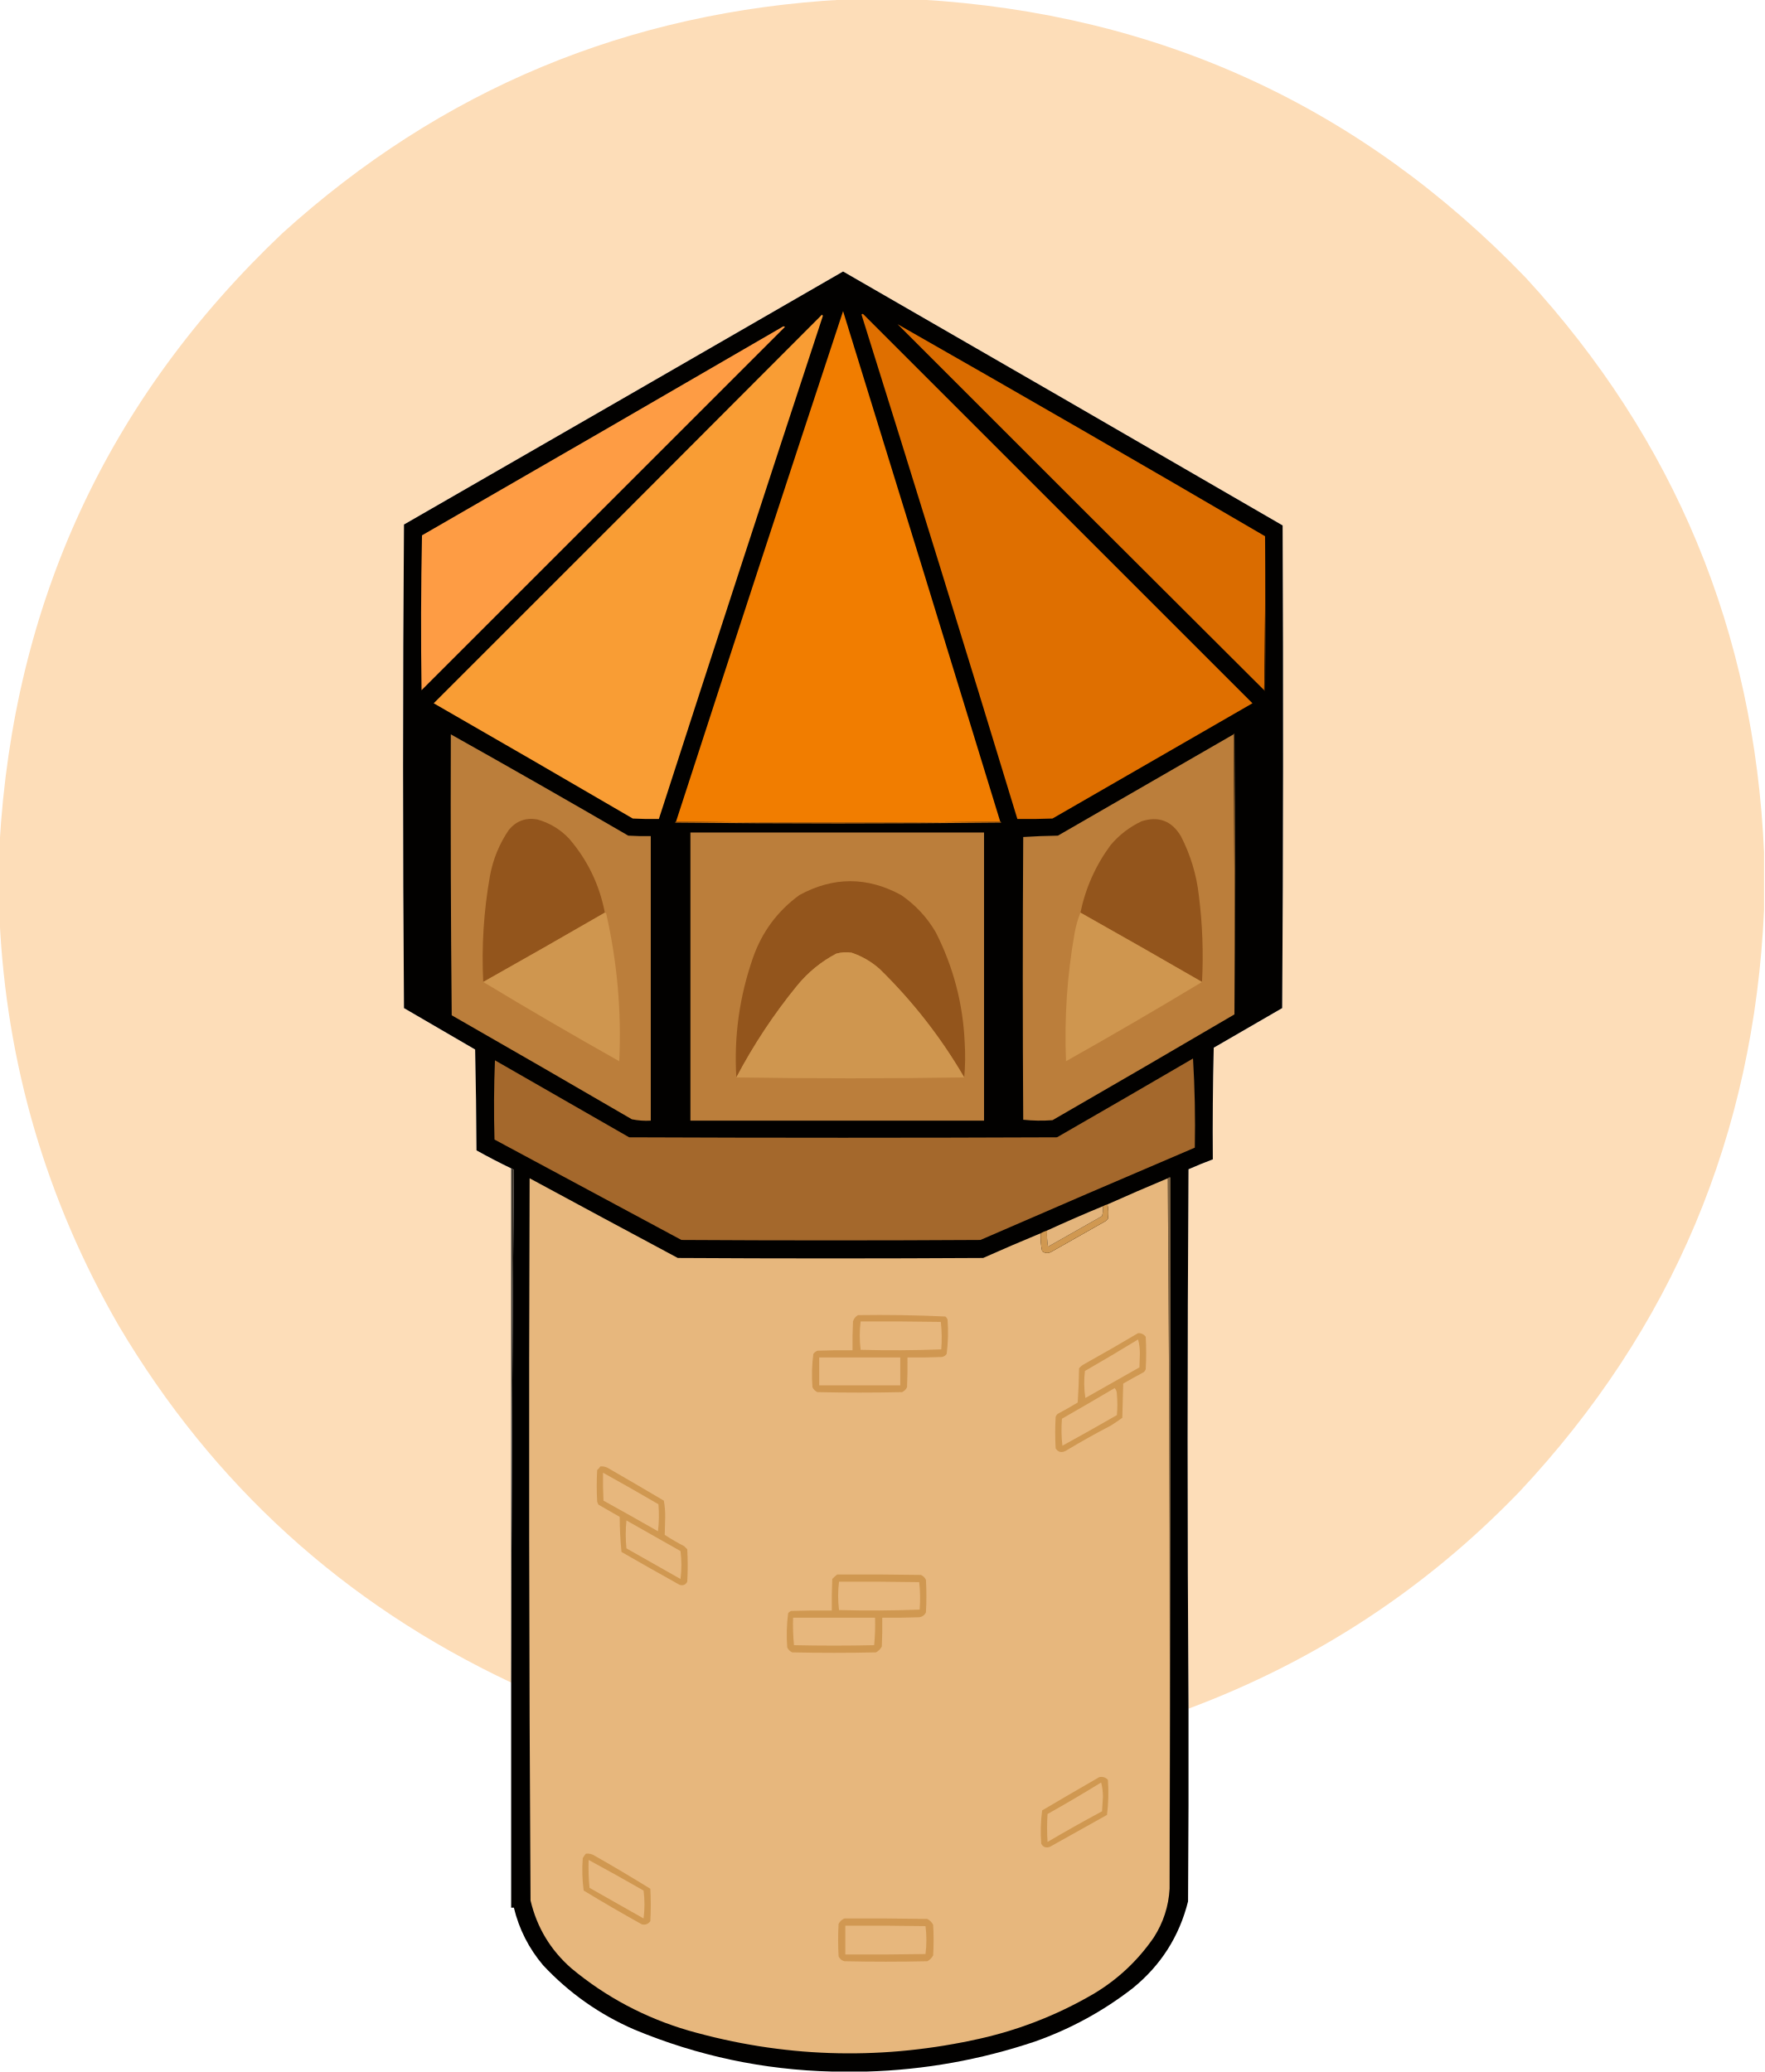
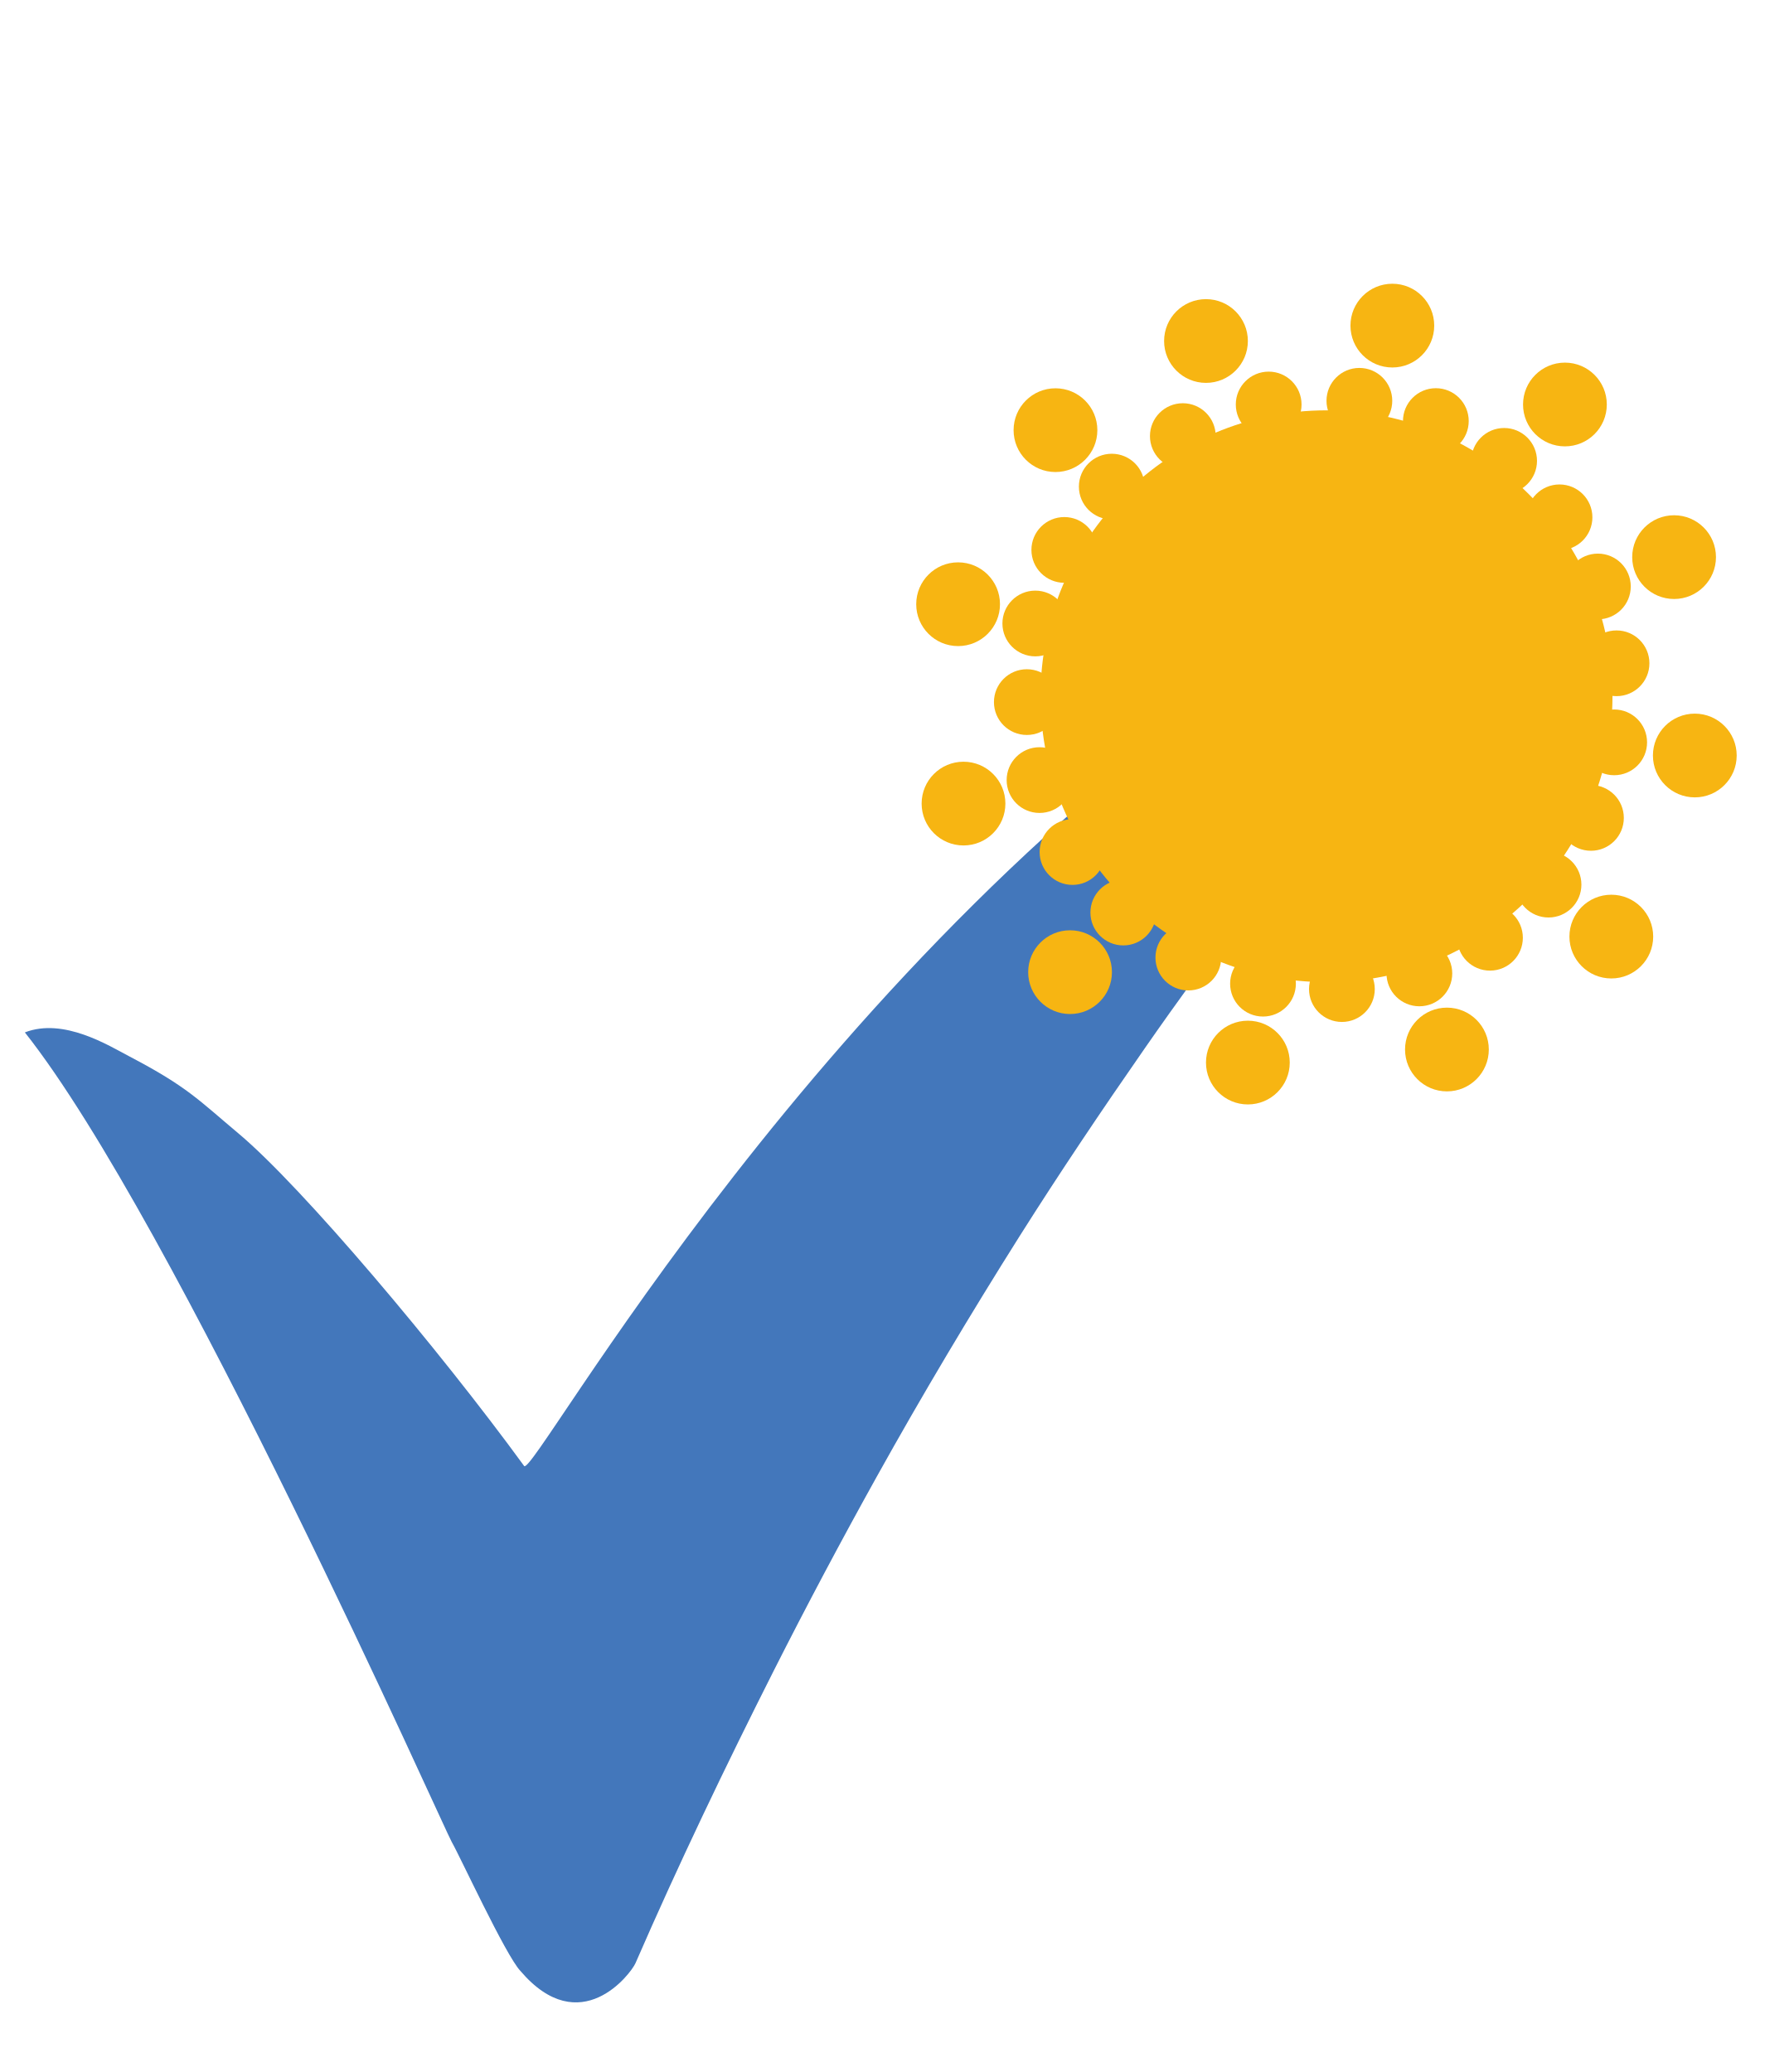
- <svg xmlns="http://www.w3.org/2000/svg" version="1.1" width="1959px" height="2301px" style="shape-rendering:geometricPrecision; text-rendering:geometricPrecision; image-rendering:optimizeQuality; fill-rule:evenodd; clip-rule:evenodd">
+ <svg xmlns="http://www.w3.org/2000/svg" version="1.1" id="Layer_1" x="0px" y="0px" viewBox="0 0 1959 2301" style="enable-background:new 0 0 1959 2301;" xml:space="preserve">
+   <style type="text/css">
+ 	.st0{fill:#4377BB;}
+ 	.st1{fill:#F7B512;}
+ 	.st2{fill:none;}
+ </style>
  <g>
-     <path style="opacity:0.349" fill="#f99d34" d="M 936.5,-0.5 C 964.833,-0.5 993.167,-0.5 1021.5,-0.5C 1286.57,15.143 1510.74,118.143 1694,308.5C 1859.36,488.337 1947.53,701.004 1958.5,946.5C 1958.5,967.833 1958.5,989.167 1958.5,1010.5C 1947.23,1259.94 1856.73,1475.27 1687,1656.5C 1582.95,1764.48 1460.45,1844.81 1319.5,1897.5C 1318.17,1698 1318.17,1498.33 1319.5,1298.5C 1328.41,1294.54 1337.41,1290.88 1346.5,1287.5C 1346.17,1246.16 1346.5,1204.83 1347.5,1163.5C 1372.83,1148.83 1398.17,1134.17 1423.5,1119.5C 1424.67,940.834 1424.83,762.168 1424,583.5C 1261.48,489.241 1098.81,395.241 936,301.5C 773.598,395.286 611.098,488.953 448.5,582.5C 447.167,761.5 447.167,940.5 448.5,1119.5C 474.833,1134.83 501.167,1150.17 527.5,1165.5C 528.333,1202.83 528.833,1240.16 529,1277.5C 541.651,1284.58 554.484,1291.24 567.5,1297.5C 567.5,1487.5 567.5,1677.5 567.5,1867.5C 567.5,1867.83 567.5,1868.17 567.5,1868.5C 381.902,1781.07 236.735,1649.07 132,1472.5C 51.296,1332.55 7.129,1181.89 -0.5,1020.5C -0.5,992.833 -0.5,965.167 -0.5,937.5C 14.915,669.165 119.582,442.999 313.5,259C 489.833,99.224 697.5,12.724 936.5,-0.5 Z" />
-   </g>
-   <g>
-     <path style="opacity:1" fill="#020100" d="M 1319.5,1897.5 C 1319.67,1968.83 1319.5,2040.17 1319,2111.5C 1309.27,2150.44 1288.77,2182.61 1257.5,2208C 1224.8,2233.36 1188.8,2253.02 1149.5,2267C 1088.7,2287.46 1026.37,2298.63 962.5,2300.5C 949.5,2300.5 936.5,2300.5 923.5,2300.5C 847.689,2298.64 774.689,2283.14 704.5,2254C 665.678,2237.17 631.845,2213.33 603,2182.5C 587.128,2163.76 576.295,2142.42 570.5,2118.5C 569.5,2118.5 568.5,2118.5 567.5,2118.5C 567.5,2035.17 567.5,1951.83 567.5,1868.5C 567.5,1868.17 567.5,1867.83 567.5,1867.5C 567.835,1677.96 568.835,1488.46 570.5,1299C 569.473,1298.49 568.473,1297.99 567.5,1297.5C 554.484,1291.24 541.651,1284.58 529,1277.5C 528.833,1240.16 528.333,1202.83 527.5,1165.5C 501.167,1150.17 474.833,1134.83 448.5,1119.5C 447.167,940.5 447.167,761.5 448.5,582.5C 611.098,488.953 773.598,395.286 936,301.5C 1098.81,395.241 1261.48,489.241 1424,583.5C 1424.83,762.168 1424.67,940.834 1423.5,1119.5C 1398.17,1134.17 1372.83,1148.83 1347.5,1163.5C 1346.5,1204.83 1346.17,1246.16 1346.5,1287.5C 1337.41,1290.88 1328.41,1294.54 1319.5,1298.5C 1318.17,1498.33 1318.17,1698 1319.5,1897.5 Z" />
-   </g>
-   <g>
-     <path style="opacity:1" fill="#f17d00" d="M 1110.5,912.5 C 990.5,913.833 870.5,913.833 750.5,912.5C 811.842,723.308 873.675,534.308 936,345.5C 994.476,534.428 1052.64,723.428 1110.5,912.5 Z" />
-   </g>
-   <g>
-     <path style="opacity:1" fill="#df6f00" d="M 956.5,349.5 C 956.897,348.475 957.563,348.308 958.5,349C 1102.5,493 1246.5,637 1390.5,781C 1316.5,823.667 1242.5,866.333 1168.5,909C 1155.5,909.5 1142.5,909.667 1129.5,909.5C 1072.61,722.502 1014.94,535.836 956.5,349.5 Z" />
-   </g>
-   <g>
-     <path style="opacity:1" fill="#f99d34" d="M 912.5,349.5 C 913.097,349.735 913.43,350.235 913.5,351C 852.321,537.036 791.654,723.203 731.5,909.5C 721.828,909.666 712.161,909.5 702.5,909C 628.997,866.081 555.33,823.414 481.5,781C 625.368,637.299 769.035,493.465 912.5,349.5 Z" />
-   </g>
-   <g>
-     <path style="opacity:1" fill="#fe9c44" d="M 869.5,362.5 C 870.239,362.369 870.906,362.536 871.5,363C 737,497.5 602.5,632 468,766.5C 467.167,709.164 467.333,651.83 468.5,594.5C 602.393,517.392 736.06,440.059 869.5,362.5 Z" />
-   </g>
-   <g>
-     <path style="opacity:1" fill="#da6c00" d="M 1404.5,595.5 C 1404.83,652.669 1404.5,709.669 1403.5,766.5C 1267.73,631.228 1132.06,495.728 996.5,360C 1132.87,437.691 1268.87,516.191 1404.5,595.5 Z" />
-   </g>
-   <g>
-     <path style="opacity:1" fill="#371b00" d="M 1404.5,595.5 C 1405.83,652.668 1405.83,710.001 1404.5,767.5C 1403.89,767.376 1403.56,767.043 1403.5,766.5C 1404.5,709.669 1404.83,652.669 1404.5,595.5 Z" />
-   </g>
-   <g>
-     <path style="opacity:1" fill="#bb7e3b" d="M 500.5,815.5 C 566.394,852.452 632.061,889.952 697.5,928C 705.827,928.5 714.16,928.666 722.5,928.5C 722.5,1033.83 722.5,1139.17 722.5,1244.5C 715.385,1244.92 708.385,1244.42 701.5,1243C 634.997,1204.25 568.33,1165.75 501.5,1127.5C 500.5,1023.5 500.167,919.502 500.5,815.5 Z" />
-   </g>
-   <g>
-     <path style="opacity:1" fill="#bb7e3b" d="M 1369.5,815.5 C 1370.5,918.999 1370.83,1022.67 1370.5,1126.5C 1303.39,1165.89 1236.06,1205.06 1168.5,1244C 1157.59,1244.82 1146.76,1244.65 1136,1243.5C 1135.33,1138.83 1135.33,1034.17 1136,929.5C 1148.76,928.677 1161.59,928.177 1174.5,928C 1239.53,890.488 1304.53,852.988 1369.5,815.5 Z" />
-   </g>
-   <g>
-     <path style="opacity:0.922" fill="#714c22" d="M 1369.5,815.5 C 1369.56,814.957 1369.89,814.624 1370.5,814.5C 1371.83,918.666 1371.83,1022.67 1370.5,1126.5C 1370.83,1022.67 1370.5,918.999 1369.5,815.5 Z" />
-   </g>
-   <g>
-     <path style="opacity:1" fill="#93551c" d="M 671.5,1013.5 C 626.663,1039.42 581.663,1065.09 536.5,1090.5C 534.527,1051.03 537.027,1011.69 544,972.5C 547.439,953.966 554.439,936.966 565,921.5C 573.269,911.618 583.769,907.784 596.5,910C 610.377,913.894 622.21,921.06 632,931.5C 652.381,955.266 665.548,982.599 671.5,1013.5 Z" />
-   </g>
-   <g>
-     <path style="opacity:1" fill="#93551c" d="M 1334.5,1090.5 C 1289.66,1064.58 1244.66,1038.91 1199.5,1013.5C 1205.24,986.027 1216.41,961.027 1233,938.5C 1242.61,927.123 1254.11,918.29 1267.5,912C 1286.32,906.053 1300.82,911.553 1311,928.5C 1321.69,949.255 1328.35,971.255 1331,994.5C 1335.02,1026.56 1336.18,1058.56 1334.5,1090.5 Z" />
-   </g>
-   <g>
-     <path style="opacity:1" fill="#d27714" d="M 750.5,912.5 C 870.5,913.833 990.5,913.833 1110.5,912.5C 1111.04,912.56 1111.38,912.893 1111.5,913.5C 990.833,914.833 870.167,914.833 749.5,913.5C 749.624,912.893 749.957,912.56 750.5,912.5 Z" />
-   </g>
-   <g>
-     <path style="opacity:1" fill="#bb7e3b" d="M 766.5,924.5 C 875.167,924.5 983.833,924.5 1092.5,924.5C 1092.5,1031.17 1092.5,1137.83 1092.5,1244.5C 983.833,1244.5 875.167,1244.5 766.5,1244.5C 766.5,1137.83 766.5,1031.17 766.5,924.5 Z" />
-   </g>
-   <g>
-     <path style="opacity:1" fill="#93551c" d="M 1070.5,1196.5 C 1044.67,1152.15 1013.33,1111.98 976.5,1076C 967.422,1067.94 957.088,1061.94 945.5,1058C 939.747,1057.15 934.08,1057.48 928.5,1059C 911.628,1067.87 897.128,1079.7 885,1094.5C 859.11,1126.23 836.61,1160.23 817.5,1196.5C 814.755,1151.08 820.922,1106.75 836,1063.5C 846.024,1034.91 863.191,1011.75 887.5,994C 925.137,973.441 962.804,973.441 1000.5,994C 1016.47,1004.97 1029.31,1018.8 1039,1035.5C 1058.41,1073.82 1069.08,1114.48 1071,1157.5C 1071.83,1170.67 1071.66,1183.67 1070.5,1196.5 Z" />
-   </g>
-   <g>
-     <path style="opacity:1" fill="#cf964f" d="M 671.5,1013.5 C 672.117,1013.61 672.617,1013.94 673,1014.5C 685.262,1068.49 690.095,1123.16 687.5,1178.5C 636.612,1149.9 586.278,1120.56 536.5,1090.5C 581.663,1065.09 626.663,1039.42 671.5,1013.5 Z" />
-   </g>
-   <g>
-     <path style="opacity:1" fill="#cf964f" d="M 1199.5,1013.5 C 1244.66,1038.91 1289.66,1064.58 1334.5,1090.5C 1284.72,1120.56 1234.39,1149.9 1183.5,1178.5C 1181.54,1130.81 1184.71,1083.47 1193,1036.5C 1194.42,1028.49 1196.58,1020.82 1199.5,1013.5 Z" />
-   </g>
-   <g>
-     <path style="opacity:1" fill="#cf964f" d="M 1070.5,1196.5 C 986.167,1197.83 901.833,1197.83 817.5,1196.5C 836.61,1160.23 859.11,1126.23 885,1094.5C 897.128,1079.7 911.628,1067.87 928.5,1059C 934.08,1057.48 939.747,1057.15 945.5,1058C 957.088,1061.94 967.422,1067.94 976.5,1076C 1013.33,1111.98 1044.67,1152.15 1070.5,1196.5 Z" />
-   </g>
-   <g>
-     <path style="opacity:1" fill="#a4682c" d="M 1324.5,1175.5 C 1326.49,1208.15 1327.16,1241.15 1326.5,1274.5C 1247.08,1308.37 1167.75,1342.54 1088.5,1377C 977.833,1377.67 867.167,1377.67 756.5,1377C 687.333,1339.83 618.167,1302.67 549,1265.5C 548.167,1236.16 548.333,1206.83 549.5,1177.5C 599.167,1206 648.833,1234.5 698.5,1263C 856.833,1263.67 1015.17,1263.67 1173.5,1263C 1224,1233.97 1274.34,1204.8 1324.5,1175.5 Z" />
-   </g>
-   <g>
-     <path style="opacity:0.839" fill="#191005" d="M 567.5,1297.5 C 568.473,1297.99 569.473,1298.49 570.5,1299C 568.835,1488.46 567.835,1677.96 567.5,1867.5C 567.5,1677.5 567.5,1487.5 567.5,1297.5 Z" />
-   </g>
-   <g>
-     <path style="opacity:0.922" fill="#896b47" d="M 1296.5,1308.5 C 1297.21,1307.6 1298.21,1307.26 1299.5,1307.5C 1299.83,1571 1299.5,1834.33 1298.5,2097.5C 1299.17,1834.16 1298.5,1571.16 1296.5,1308.5 Z" />
-   </g>
-   <g>
-     <path style="opacity:1" fill="#e7b77d" d="M 1155.5,1369.5 C 1155.08,1376.28 1155.58,1382.95 1157,1389.5C 1160.35,1391.97 1163.85,1392.14 1167.5,1390C 1187.5,1378.67 1207.5,1367.33 1227.5,1356C 1228.33,1355.17 1229.17,1354.33 1230,1353.5C 1230.82,1347.98 1230.65,1342.65 1229.5,1337.5C 1251.65,1327.6 1273.98,1317.93 1296.5,1308.5C 1298.5,1571.16 1299.17,1834.16 1298.5,2097.5C 1297.38,2117.02 1291.55,2135.02 1281,2151.5C 1263.32,2177.18 1241.15,2198.02 1214.5,2214C 1172.12,2238.8 1126.79,2256.13 1078.5,2266C 972.894,2288.22 868.227,2284.56 764.5,2255C 716.187,2240.85 672.853,2217.85 634.5,2186C 611.28,2165.73 596.113,2140.57 589,2110.5C 587.341,1843.19 587.008,1575.85 588,1308.5C 642.754,1338.13 697.587,1367.63 752.5,1397C 865.5,1397.67 978.5,1397.67 1091.5,1397C 1112.74,1387.55 1134.07,1378.38 1155.5,1369.5 Z" />
-   </g>
-   <g>
-     <path style="opacity:1" fill="#d09851" d="M 1229.5,1337.5 C 1230.65,1342.65 1230.82,1347.98 1230,1353.5C 1229.17,1354.33 1228.33,1355.17 1227.5,1356C 1207.5,1367.33 1187.5,1378.67 1167.5,1390C 1163.85,1392.14 1160.35,1391.97 1157,1389.5C 1155.58,1382.95 1155.08,1376.28 1155.5,1369.5C 1157.71,1368.23 1160.05,1367.23 1162.5,1366.5C 1162.17,1372.54 1162.5,1378.54 1163.5,1384.5C 1183.5,1373.17 1203.5,1361.83 1223.5,1350.5C 1224.49,1346.89 1224.82,1343.23 1224.5,1339.5C 1226.05,1338.56 1227.72,1337.89 1229.5,1337.5 Z" />
-   </g>
-   <g>
-     <path style="opacity:1" fill="#e4b57c" d="M 1224.5,1339.5 C 1224.82,1343.23 1224.49,1346.89 1223.5,1350.5C 1203.5,1361.83 1183.5,1373.17 1163.5,1384.5C 1162.5,1378.54 1162.17,1372.54 1162.5,1366.5C 1182.92,1357.13 1203.59,1348.13 1224.5,1339.5 Z" />
-   </g>
-   <g>
-     <path style="opacity:1" fill="#d09751" d="M 952.5,1460.5 C 984.921,1460.01 1017.25,1460.51 1049.5,1462C 1050.7,1462.9 1051.53,1464.07 1052,1465.5C 1052.96,1478.26 1052.63,1490.93 1051,1503.5C 1049.68,1505.49 1047.85,1506.65 1045.5,1507C 1032.84,1507.5 1020.17,1507.67 1007.5,1507.5C 1007.67,1518.51 1007.5,1529.51 1007,1540.5C 1005.83,1543 1004,1544.83 1001.5,1546C 970.167,1546.67 938.833,1546.67 907.5,1546C 905,1544.83 903.167,1543 902,1540.5C 901.041,1528.07 901.374,1515.74 903,1503.5C 904.214,1501.95 905.714,1500.78 907.5,1500C 920.496,1499.5 933.496,1499.33 946.5,1499.5C 946.333,1488.83 946.5,1478.16 947,1467.5C 947.967,1464.38 949.8,1462.05 952.5,1460.5 Z" />
-   </g>
-   <g>
-     <path style="opacity:1" fill="#e7b77d" d="M 955.5,1467.5 C 985.169,1467.33 1014.84,1467.5 1044.5,1468C 1045.65,1478.09 1045.82,1488.26 1045,1498.5C 1015.24,1499.66 985.405,1499.83 955.5,1499C 954.178,1488.5 954.178,1478 955.5,1467.5 Z" />
-   </g>
-   <g>
-     <path style="opacity:1" fill="#d09851" d="M 1263.5,1480.5 C 1267.03,1480.35 1269.86,1481.68 1272,1484.5C 1272.67,1496.5 1272.67,1508.5 1272,1520.5C 1271.53,1521.93 1270.7,1523.1 1269.5,1524C 1261.92,1528.04 1254.42,1532.21 1247,1536.5C 1246.67,1549.17 1246.33,1561.83 1246,1574.5C 1241.92,1577.46 1237.75,1580.29 1233.5,1583C 1216.51,1591.83 1199.84,1601.16 1183.5,1611C 1178.72,1613.66 1174.89,1612.83 1172,1608.5C 1171.33,1596.83 1171.33,1585.17 1172,1573.5C 1172.47,1572.07 1173.3,1570.9 1174.5,1570C 1181.96,1566.03 1189.3,1561.87 1196.5,1557.5C 1197.33,1544.85 1197.83,1532.18 1198,1519.5C 1199.56,1517.64 1201.39,1516.14 1203.5,1515C 1223.73,1503.73 1243.73,1492.23 1263.5,1480.5 Z" />
-   </g>
-   <g>
-     <path style="opacity:1" fill="#e7b77d" d="M 1263.5,1487.5 C 1264.83,1492.29 1265.49,1497.45 1265.5,1503C 1265.33,1508.17 1265.17,1513.33 1265,1518.5C 1245.02,1529.8 1225.02,1541.13 1205,1552.5C 1203.45,1542.51 1203.29,1532.51 1204.5,1522.5C 1224.39,1511.06 1244.06,1499.39 1263.5,1487.5 Z" />
-   </g>
-   <g>
-     <path style="opacity:1" fill="#e7b77d" d="M 909.5,1507.5 C 939.5,1507.5 969.5,1507.5 999.5,1507.5C 999.5,1517.83 999.5,1528.17 999.5,1538.5C 969.5,1538.5 939.5,1538.5 909.5,1538.5C 909.5,1528.17 909.5,1517.83 909.5,1507.5 Z" />
-   </g>
-   <g>
-     <path style="opacity:1" fill="#e7b77d" d="M 1237.5,1541.5 C 1239.2,1543.31 1240.03,1545.64 1240,1548.5C 1240.67,1556.17 1240.67,1563.83 1240,1571.5C 1219.96,1583.03 1199.79,1594.37 1179.5,1605.5C 1178.33,1595.52 1178.17,1585.52 1179,1575.5C 1198.64,1564.27 1218.14,1552.93 1237.5,1541.5 Z" />
-   </g>
-   <g>
-     <path style="opacity:1" fill="#d09851" d="M 666.5,1628.5 C 669.32,1628.25 671.986,1628.75 674.5,1630C 695.415,1642.04 716.249,1654.21 737,1666.5C 738.126,1672.56 738.626,1678.73 738.5,1685C 738.271,1691.55 738.104,1698.05 738,1704.5C 744.921,1709.05 752.088,1713.21 759.5,1717C 760.667,1718.17 761.833,1719.33 763,1720.5C 763.667,1732.5 763.667,1744.5 763,1756.5C 761.179,1759.99 758.346,1761.16 754.5,1760C 732.919,1747.96 711.419,1735.79 690,1723.5C 688.704,1710.59 688.037,1697.59 688,1684.5C 680.167,1680 672.333,1675.5 664.5,1671C 663.809,1669.93 663.309,1668.77 663,1667.5C 662.333,1655.83 662.333,1644.17 663,1632.5C 664.376,1631.29 665.542,1629.96 666.5,1628.5 Z" />
-   </g>
-   <g>
-     <path style="opacity:1" fill="#e7b77d" d="M 669.5,1635.5 C 690.094,1646.91 710.594,1658.58 731,1670.5C 731.832,1680.52 731.666,1690.52 730.5,1700.5C 710.414,1689.04 690.248,1677.71 670,1666.5C 669.5,1656.17 669.334,1645.84 669.5,1635.5 Z" />
-   </g>
-   <g>
-     <path style="opacity:1" fill="#e7b77d" d="M 695.5,1688.5 C 715.473,1699.82 735.473,1711.15 755.5,1722.5C 756.833,1732.83 756.833,1743.17 755.5,1753.5C 735.5,1742.17 715.5,1730.83 695.5,1719.5C 694.439,1709.17 694.439,1698.84 695.5,1688.5 Z" />
-   </g>
-   <g>
-     <path style="opacity:1" fill="#d09851" d="M 929.5,1748.5 C 960.502,1748.33 991.502,1748.5 1022.5,1749C 1025,1750.17 1026.83,1752 1028,1754.5C 1028.67,1766.5 1028.67,1778.5 1028,1790.5C 1026.52,1793.66 1024.02,1795.5 1020.5,1796C 1006.84,1796.5 993.171,1796.67 979.5,1796.5C 979.667,1807.17 979.5,1817.84 979,1828.5C 977.5,1831.33 975.333,1833.5 972.5,1835C 941.5,1835.67 910.5,1835.67 879.5,1835C 877,1833.83 875.167,1832 874,1829.5C 873.04,1816.74 873.373,1804.07 875,1791.5C 875.903,1790.3 877.069,1789.47 878.5,1789C 893.496,1788.5 908.496,1788.33 923.5,1788.5C 923.333,1776.83 923.5,1765.16 924,1753.5C 925.73,1751.6 927.563,1749.93 929.5,1748.5 Z" />
-   </g>
-   <g>
-     <path style="opacity:1" fill="#e7b77d" d="M 931.5,1756.5 C 961.169,1756.33 990.835,1756.5 1020.5,1757C 1021.65,1767.09 1021.82,1777.26 1021,1787.5C 991.238,1788.66 961.405,1788.83 931.5,1788C 930.178,1777.5 930.178,1767 931.5,1756.5 Z" />
-   </g>
-   <g>
-     <path style="opacity:1" fill="#e7b77d" d="M 880.5,1796.5 C 910.833,1796.5 941.167,1796.5 971.5,1796.5C 971.819,1806.75 971.486,1816.92 970.5,1827C 940.833,1827.67 911.167,1827.67 881.5,1827C 880.514,1816.92 880.181,1806.75 880.5,1796.5 Z" />
-   </g>
-   <g>
-     <path style="opacity:1" fill="#d09851" d="M 1220.5,1973.5 C 1224.29,1972.81 1227.45,1973.81 1230,1976.5C 1230.96,1989.6 1230.63,2002.6 1229,2015.5C 1207.83,2027.33 1186.67,2039.17 1165.5,2051C 1161.22,2052.46 1158.05,2051.29 1156,2047.5C 1155.04,2035.07 1155.37,2022.74 1157,2010.5C 1178.15,1998.01 1199.31,1985.68 1220.5,1973.5 Z" />
-   </g>
-   <g>
-     <path style="opacity:1" fill="#e7b77d" d="M 1222.5,1979.5 C 1223.83,1984.46 1224.49,1989.79 1224.5,1995.5C 1224.17,2000.83 1223.83,2006.17 1223.5,2011.5C 1203.09,2022.45 1182.92,2033.79 1163,2045.5C 1162.33,2035.17 1162.33,2024.83 1163,2014.5C 1183.14,2003.19 1202.98,1991.52 1222.5,1979.5 Z" />
-   </g>
-   <g>
-     <path style="opacity:1" fill="#d09851" d="M 650.5,2058.5 C 654.131,2058.16 657.464,2058.99 660.5,2061C 681.248,2072.79 701.748,2084.96 722,2097.5C 722.667,2109.5 722.667,2121.5 722,2133.5C 719.588,2136.79 716.421,2137.96 712.5,2137C 690.741,2124.9 669.241,2112.4 648,2099.5C 646.396,2087.57 646.063,2075.57 647,2063.5C 647.997,2061.68 649.164,2060.01 650.5,2058.5 Z" />
-   </g>
-   <g>
-     <path style="opacity:1" fill="#e7b77d" d="M 653.5,2065.5 C 673.94,2076.56 694.274,2087.89 714.5,2099.5C 715.833,2109.83 715.833,2120.17 714.5,2130.5C 694.5,2119.17 674.5,2107.83 654.5,2096.5C 653.501,2086.19 653.168,2075.85 653.5,2065.5 Z" />
-   </g>
-   <g>
-     <path style="opacity:1" fill="#d19852" d="M 937.5,2130.5 C 968.168,2130.33 998.835,2130.5 1029.5,2131C 1032.33,2132.5 1034.5,2134.67 1036,2137.5C 1036.67,2148.83 1036.67,2160.17 1036,2171.5C 1034.5,2174.33 1032.33,2176.5 1029.5,2178C 998.833,2178.67 968.167,2178.67 937.5,2178C 934.417,2177.21 932.251,2175.38 931,2172.5C 930.333,2160.5 930.333,2148.5 931,2136.5C 932.494,2133.69 934.66,2131.69 937.5,2130.5 Z" />
-   </g>
-   <g>
-     <path style="opacity:1" fill="#e7b77d" d="M 938.5,2138.5 C 968.169,2138.33 997.835,2138.5 1027.5,2139C 1028.83,2149.33 1028.83,2159.67 1027.5,2170C 997.835,2170.5 968.169,2170.67 938.5,2170.5C 938.5,2159.83 938.5,2149.17 938.5,2138.5 Z" />
+     <path class="st0" d="M1619.4,595.9c-20.5,15.5-146.3,93.2-184.8,118.4c-525.8,343.9-842.1,928.1-852.7,913.7   c-94.9-130.2-246.6-310-316.7-368.9c-44.9-37.7-57.2-52.2-121.1-85.7c-23.5-12.3-73.4-43.6-116.5-26.9   c166.1,209.8,465.8,885.3,474,899.2c8.2,13.9,59.7,125.6,76.1,143c66.5,78,122.8,2.9,127.8-8.5c47.8-109.9,99.5-217.8,153.5-324.8   c36.8-72.8,75-144.7,114.6-215.9c50.3-90.4,103.3-179.3,158.5-266.9c44.6-70.6,91.2-139.9,138.9-208.5   c72.7-104.7,150.1-205.8,230-305c45.4-56.4,93.6-110.6,141.2-165.2c25.4-29.2,52.2-57.3,78.2-86   C1723.8,604,1619.5,606.1,1619.4,595.9z" />
+     <g>
+       <circle class="st1" cx="1509.2" cy="445.1" r="36.5" />
+       <circle class="st1" cx="1594.1" cy="467.6" r="36.5" />
+       <circle class="st1" cx="1669.9" cy="511.8" r="36.5" />
+       <circle class="st1" cx="1731.4" cy="574.5" r="36.5" />
+       <circle class="st1" cx="1774" cy="651.3" r="36.5" />
+       <circle class="st1" cx="1794.7" cy="736.6" r="36.5" />
+       <circle class="st1" cx="1792.1" cy="824.4" r="36.5" />
+       <circle class="st1" cx="1766.3" cy="908.3" r="36.5" />
+       <circle class="st1" cx="1719.2" cy="982.4" r="36.5" />
+       <circle class="st1" cx="1654.2" cy="1041.4" r="36.5" />
+       <circle class="st1" cx="1575.8" cy="1081" r="36.5" />
+       <circle class="st1" cx="1489.8" cy="1098.4" r="36.5" />
+       <circle class="st1" cx="1402.2" cy="1092.4" r="36.5" />
+       <circle class="st1" cx="1319.3" cy="1063.4" r="36.5" />
+       <circle class="st1" cx="1247.1" cy="1013.4" r="36.5" />
+       <circle class="st1" cx="1190.7" cy="946.2" r="36.5" />
+       <circle class="st1" cx="1154.1" cy="866.3" r="36.5" />
+       <circle class="st1" cx="1140" cy="779.7" r="36.5" />
+       <circle class="st1" cx="1149.4" cy="692.4" r="36.5" />
+       <circle class="st1" cx="1181.6" cy="610.7" r="36.5" />
+       <circle class="st1" cx="1234.3" cy="540.4" r="36.5" />
+       <circle class="st1" cx="1313.2" cy="484.3" r="36.5" />
+       <circle class="st1" cx="1408.5" cy="449.2" r="36.5" />
+       <circle class="st1" cx="1472.7" cy="773.2" r="317.5" />
+       <circle class="st1" cx="1545.8" cy="361.6" r="46.5" />
+       <circle class="st1" cx="1737.4" cy="449.2" r="46.5" />
+       <circle class="st1" cx="1858.6" cy="618.7" r="46.5" />
+       <circle class="st1" cx="1881.6" cy="839" r="46.5" />
+       <circle class="st1" cx="1788.9" cy="1040.1" r="46.5" />
+       <circle class="st1" cx="1606.4" cy="1165.5" r="46.5" />
+       <circle class="st1" cx="1385.4" cy="1180" r="46.5" />
+       <circle class="st1" cx="1188" cy="1079.6" r="46.5" />
+       <circle class="st1" cx="1069.7" cy="892.4" r="46.5" />
+       <circle class="st1" cx="1063.7" cy="671" r="46.5" />
+       <circle class="st1" cx="1171.8" cy="477.7" r="46.5" />
+       <circle class="st1" cx="1338.9" cy="378.7" r="46.5" />
+     </g>
+     <rect x="-27.6" y="259.8" class="st2" width="1998.6" height="1998.6" />
  </g>
</svg>
